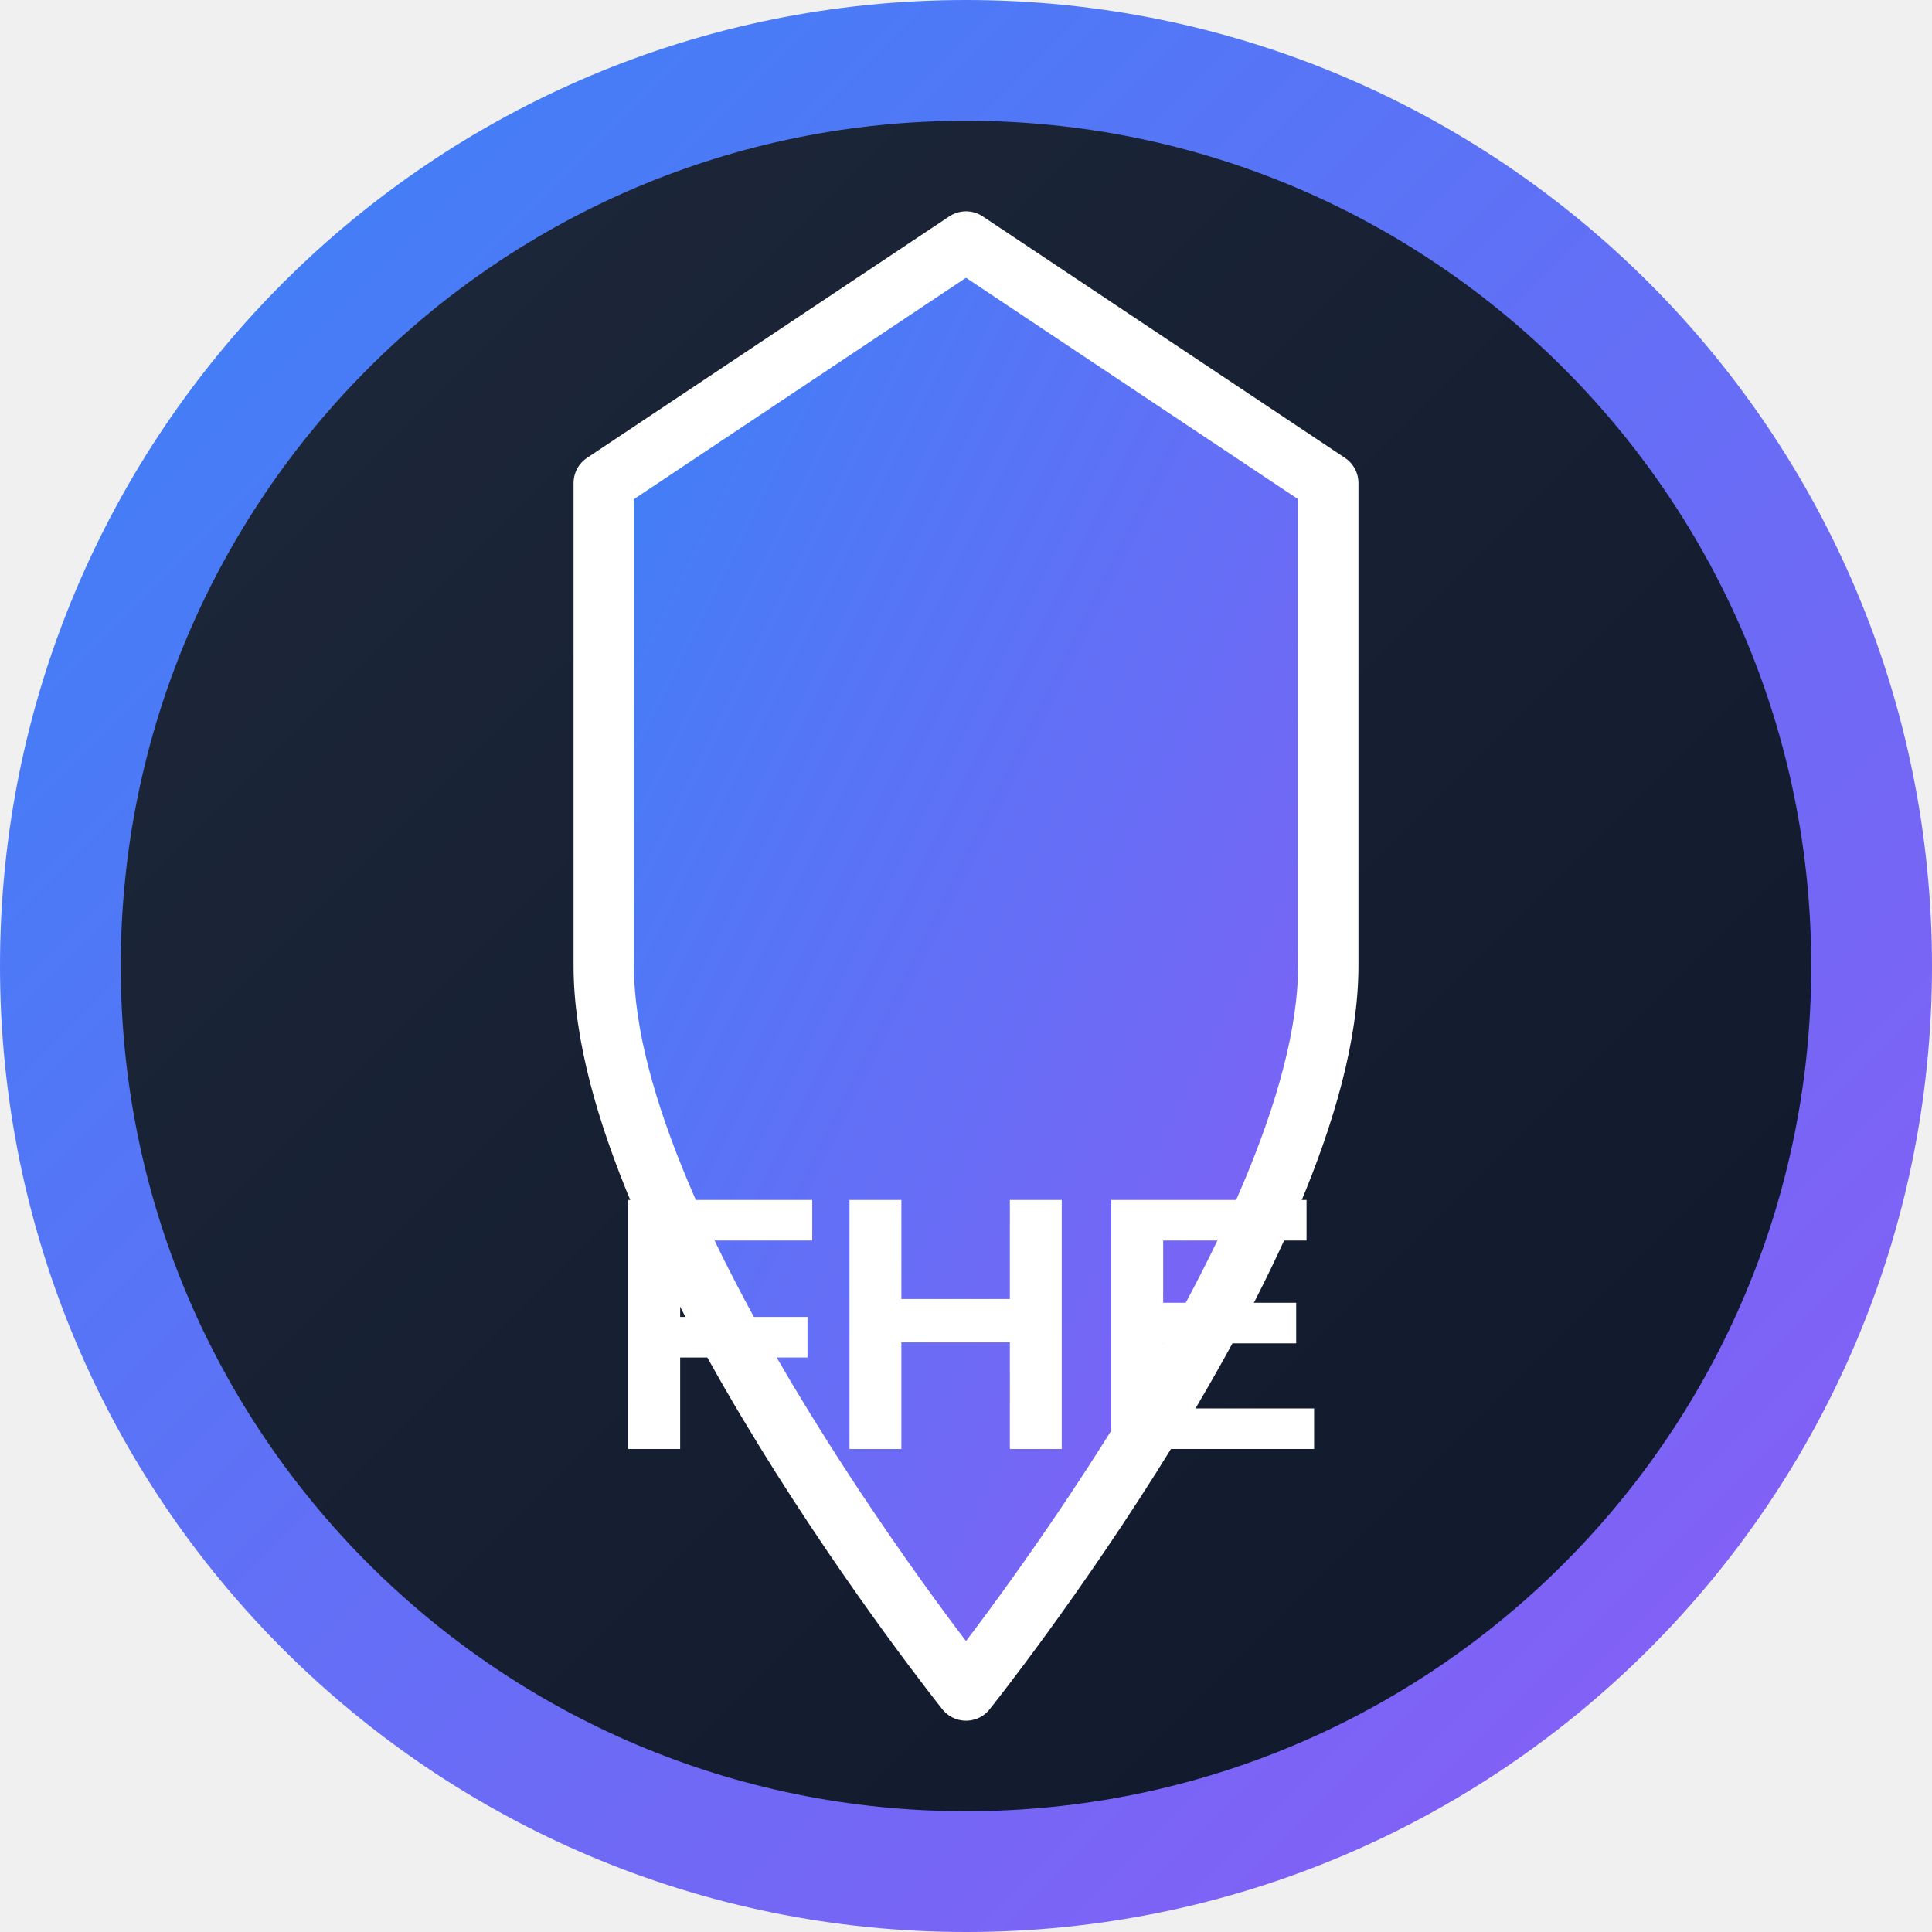
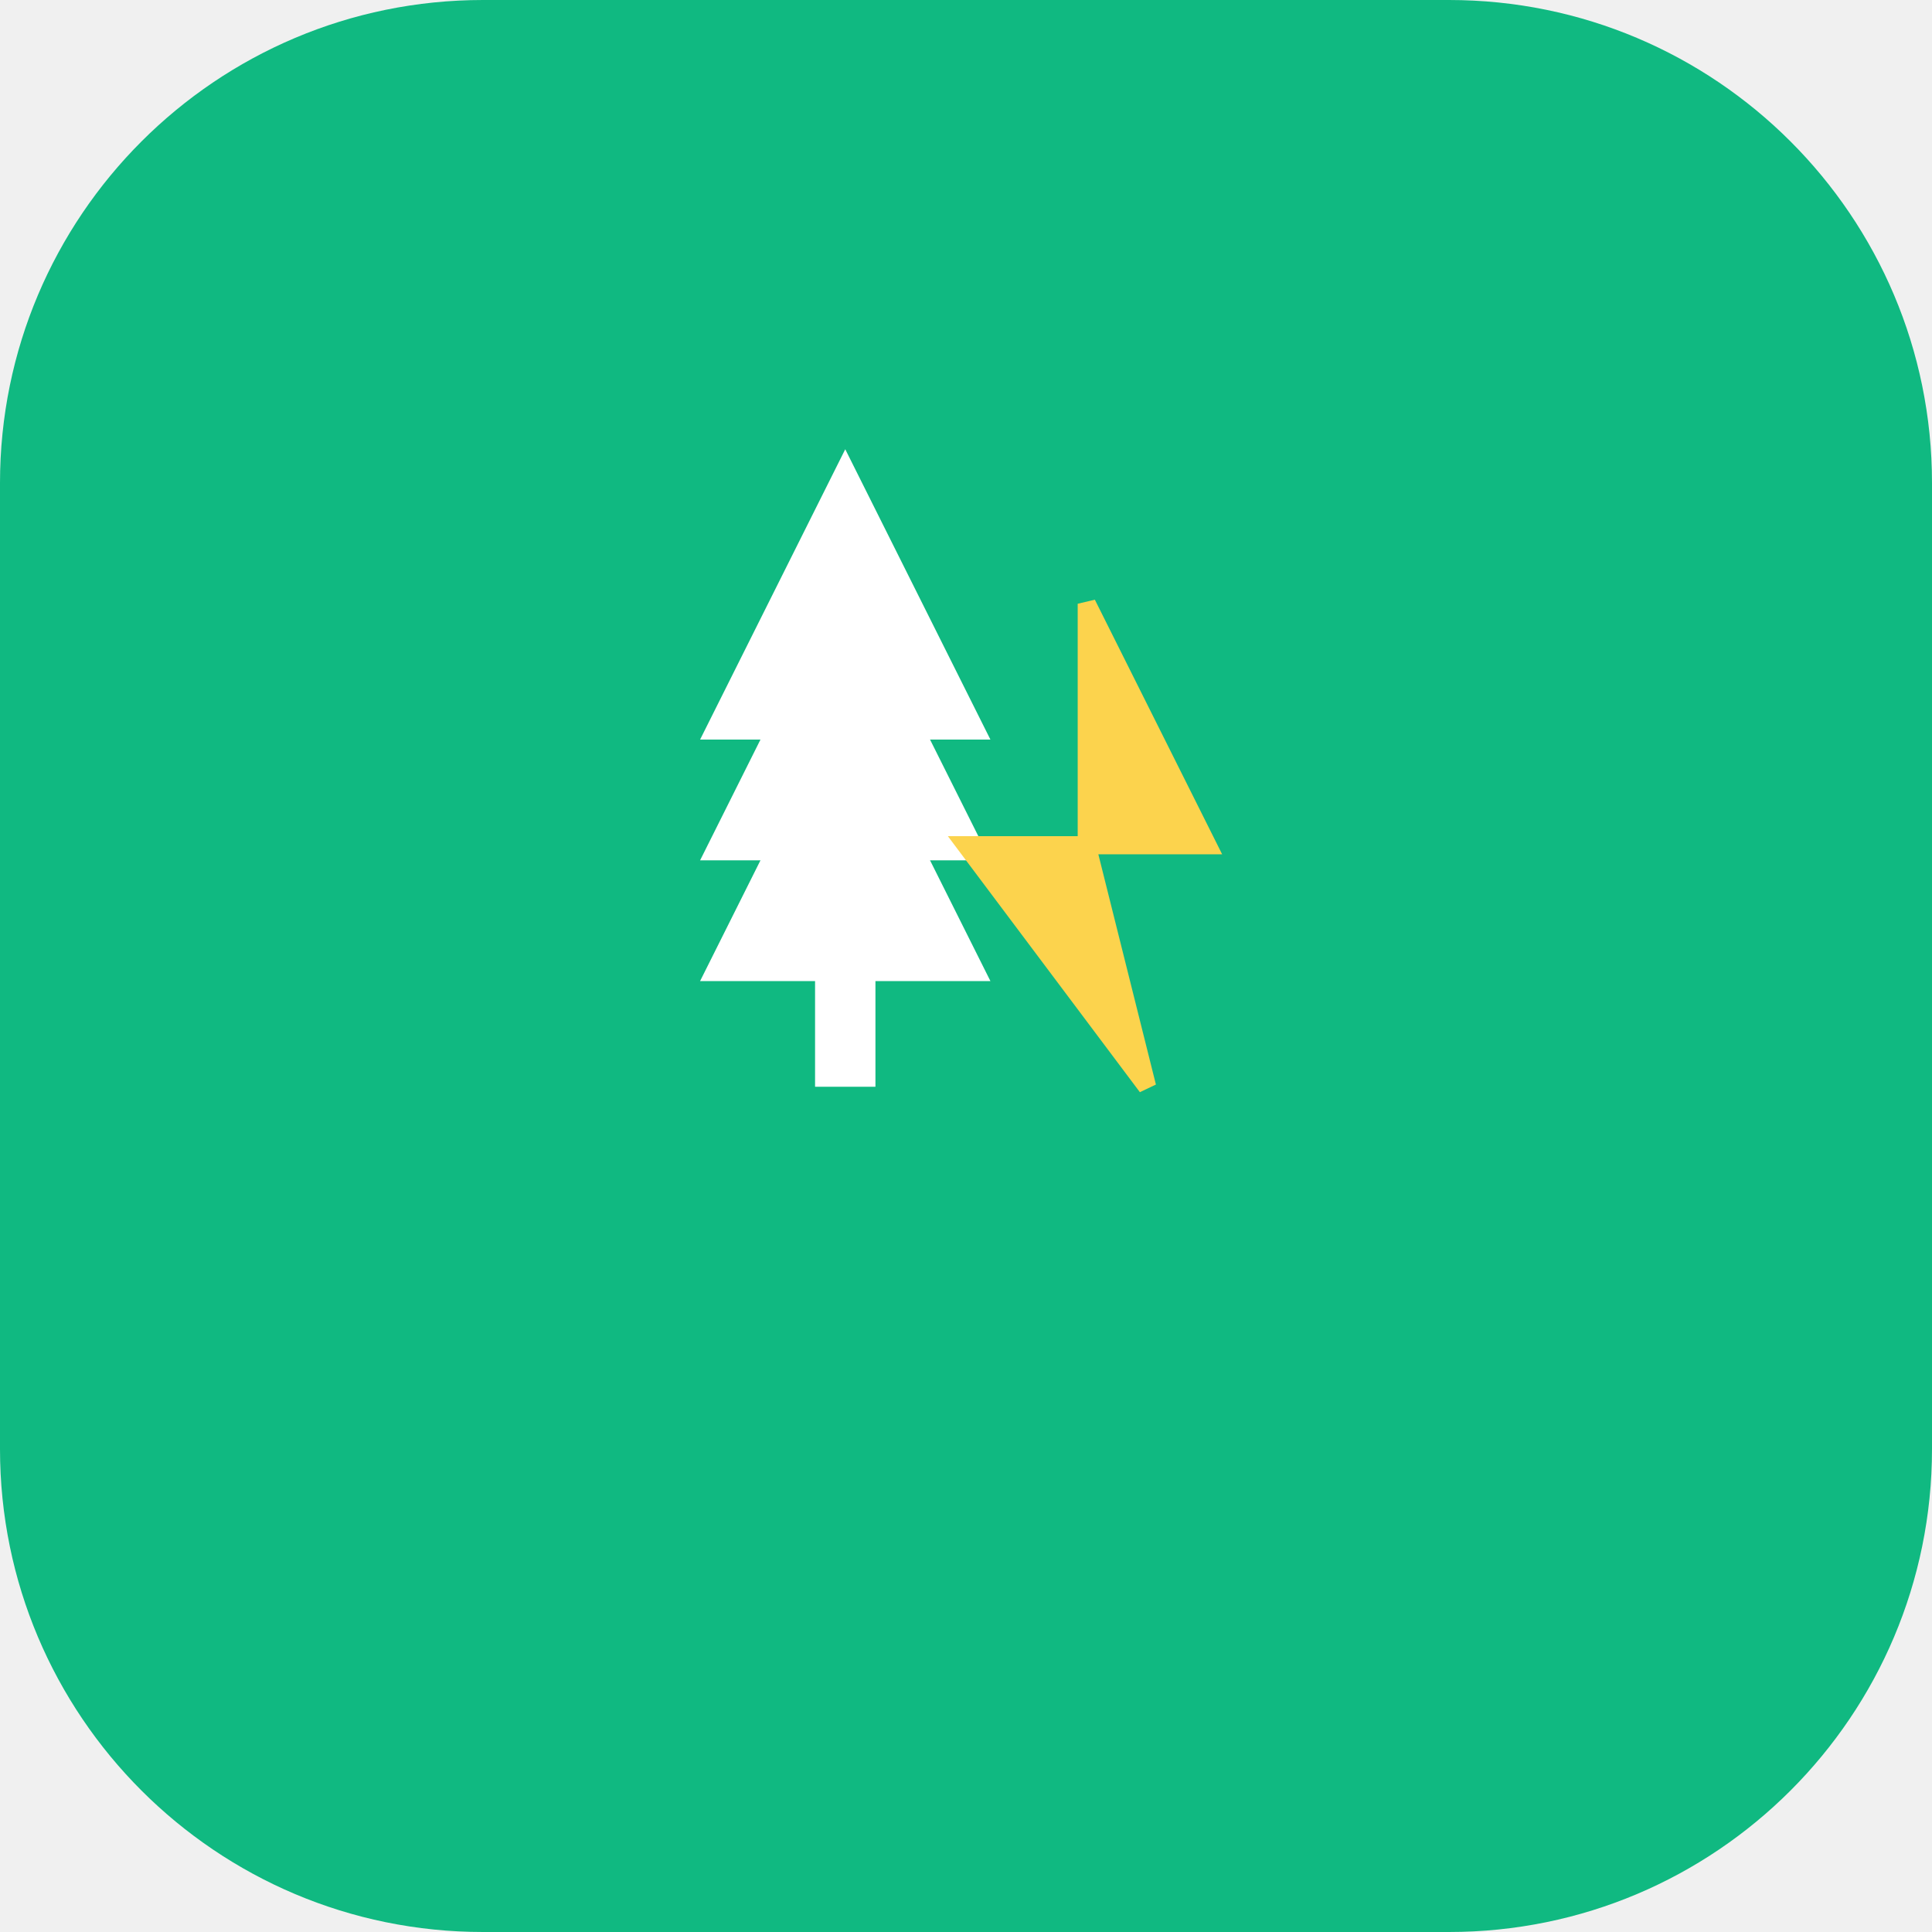
<svg xmlns="http://www.w3.org/2000/svg" width="32" height="32" viewBox="0 0 32 32" fill="none">
-   <defs>
-     <linearGradient id="shieldGradient" x1="0%" y1="0%" x2="100%" y2="100%">
-       <stop offset="0%" style="stop-color:#3b82f6;stop-opacity:1" />
-       <stop offset="100%" style="stop-color:#8b5cf6;stop-opacity:1" />
-     </linearGradient>
-     <linearGradient id="backgroundGradient" x1="0%" y1="0%" x2="100%" y2="100%">
-       <stop offset="0%" style="stop-color:#1e293b;stop-opacity:1" />
-       <stop offset="100%" style="stop-color:#0f172a;stop-opacity:1" />
-     </linearGradient>
-   </defs>
-   <circle cx="16" cy="16" r="15" fill="url(#backgroundGradient)" stroke="url(#shieldGradient)" stroke-width="2" />
-   <path d="M16 4L22 8V16C22 20.5 16 28 16 28S10 20.5 10 16V8L16 4Z" fill="url(#shieldGradient)" stroke="white" stroke-width="1" stroke-linejoin="round" />
-   <text x="16" y="24" font-family="Arial, sans-serif" font-size="6" font-weight="bold" text-anchor="middle" fill="white">FHE</text>
+   <rect width="32" height="32" rx="8" fill="#10B981" />
+   <g transform="translate(6, 6)">
+     <path d="M8 2L6 6L10 6L8 2Z" fill="#FFFFFF" stroke="#FFFFFF" stroke-width="0.5" />
+     <path d="M8 4L6 8L10 8L8 4Z" fill="#FFFFFF" stroke="#FFFFFF" stroke-width="0.5" />
+     <path d="M8 6L6 10L10 10L8 6Z" fill="#FFFFFF" stroke="#FFFFFF" stroke-width="0.5" />
+     <rect x="7.5" y="10" width="1" height="2" fill="#FFFFFF" />
+     <path d="M12 4L14 8L12 8L13 12L10 8L12 8L12 4Z" fill="#FCD34D" stroke="#FCD34D" stroke-width="0.3" />
+   </g>
</svg>
